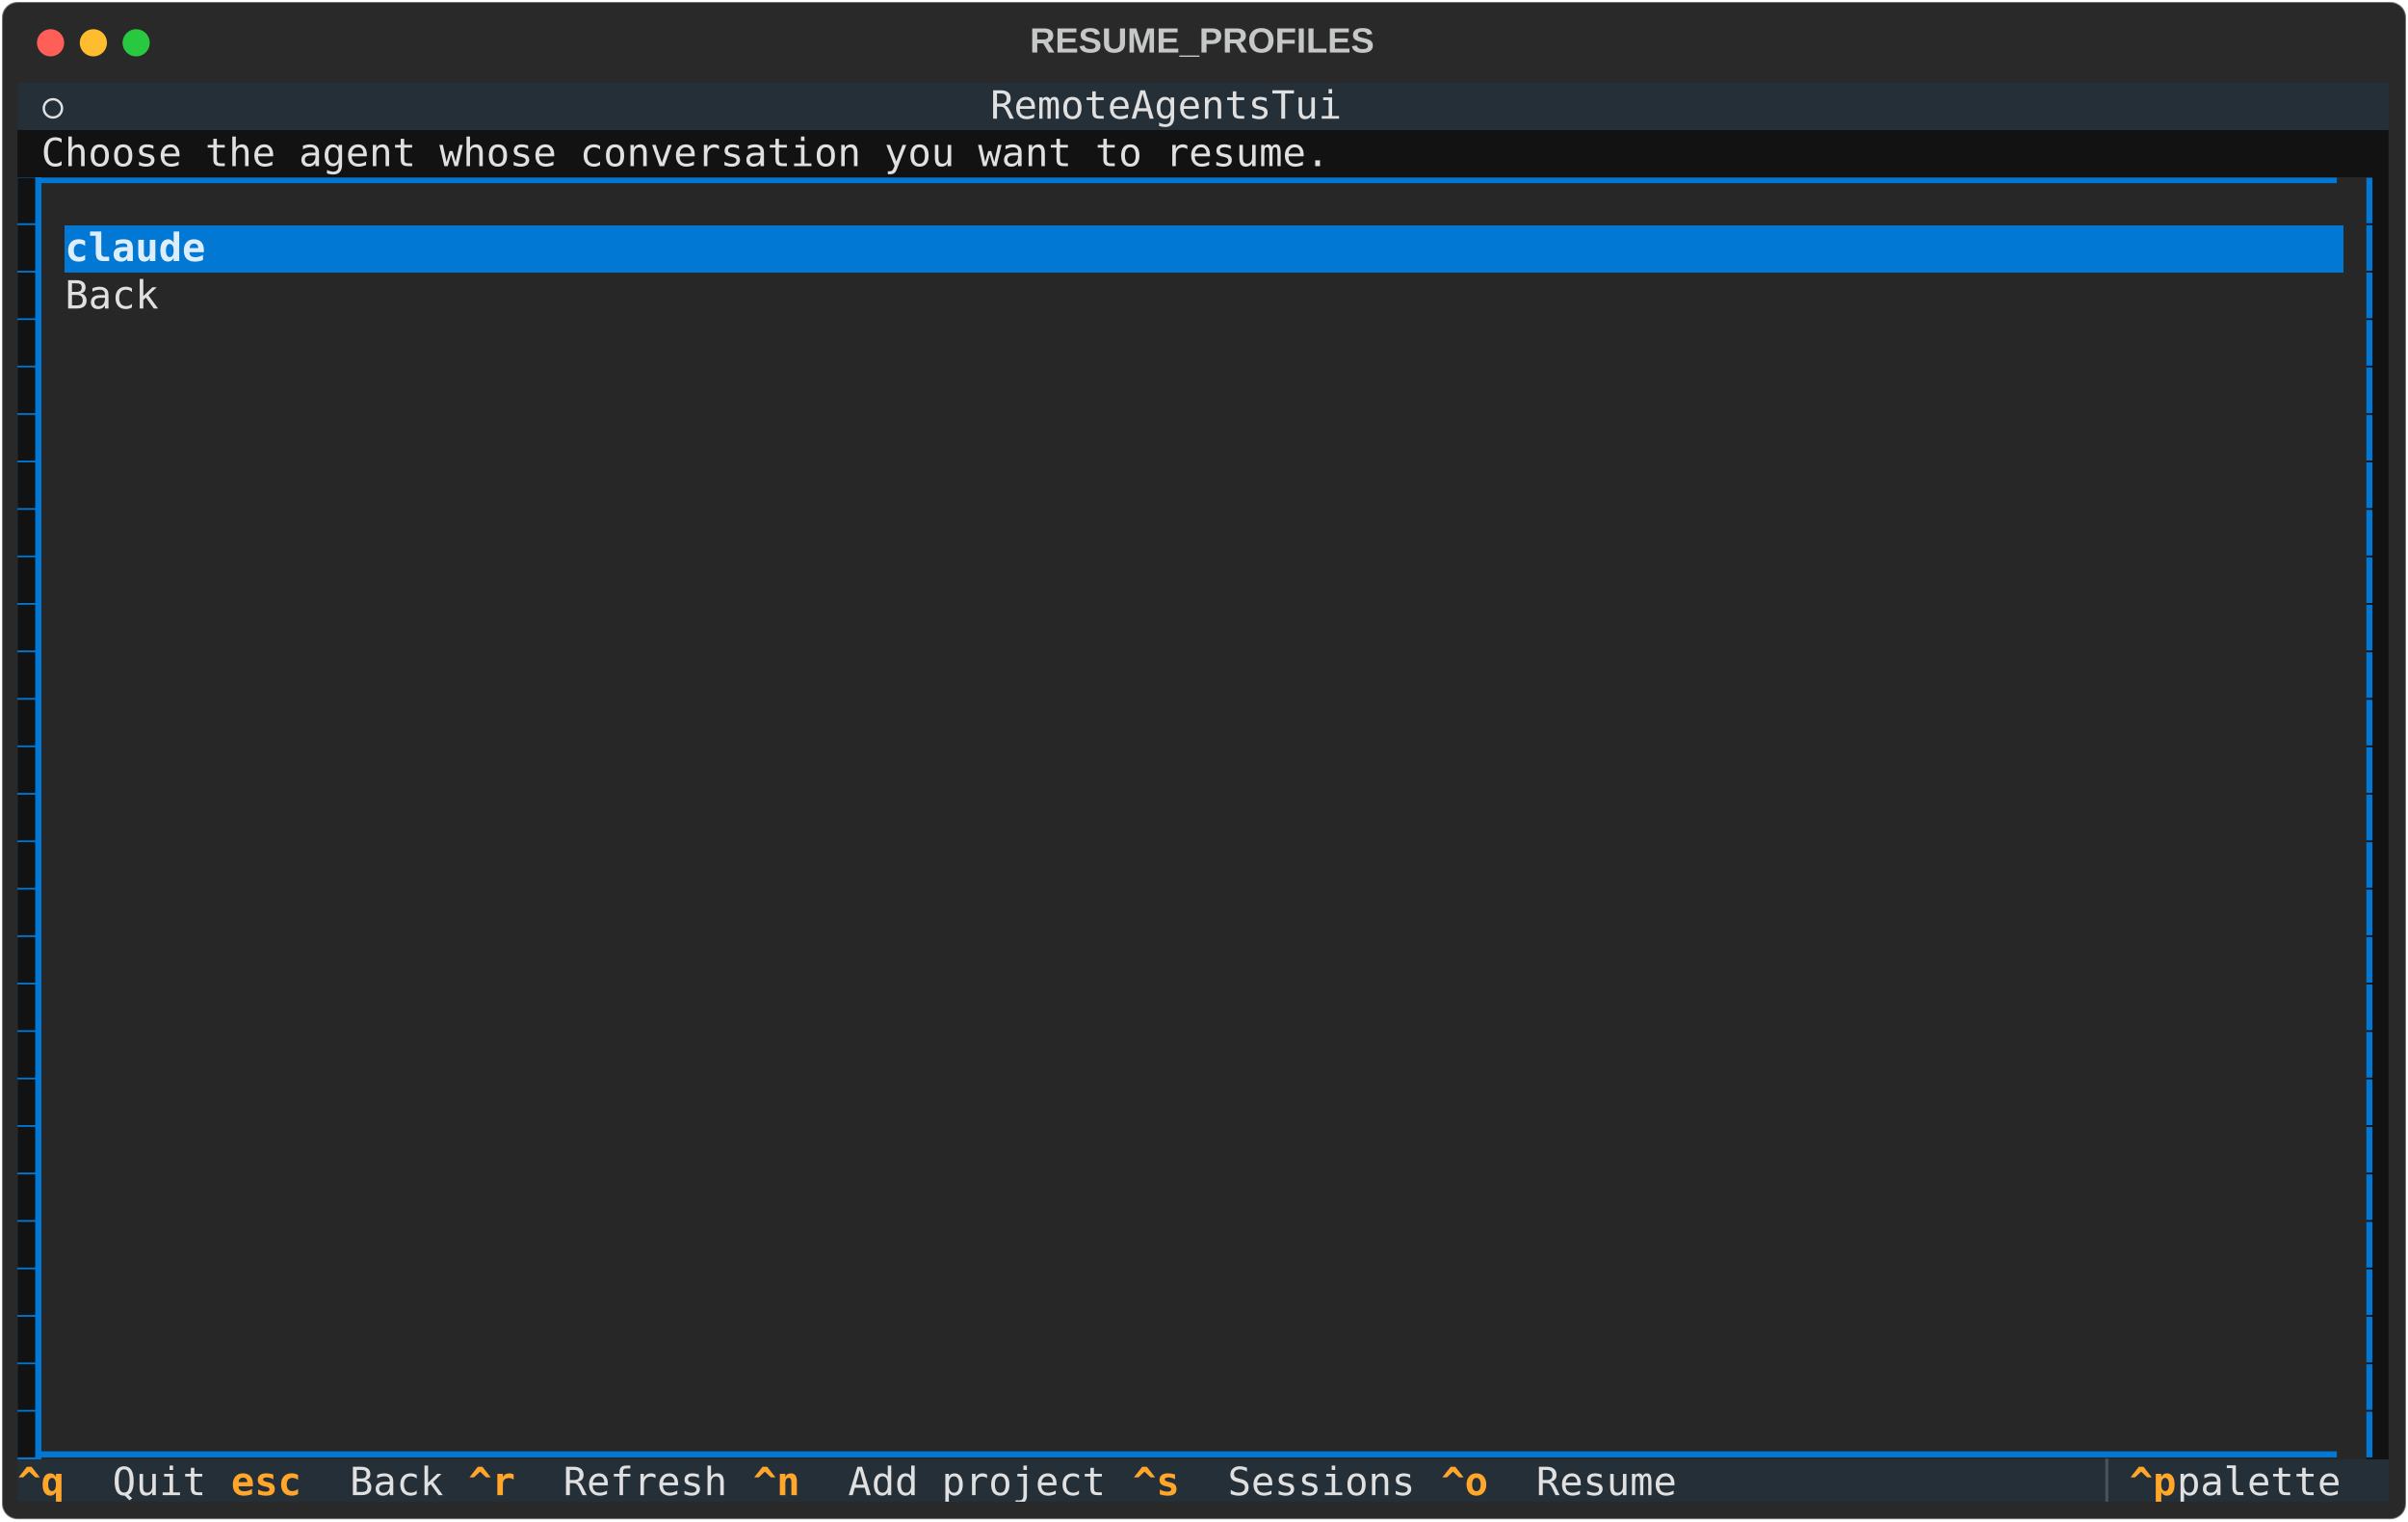
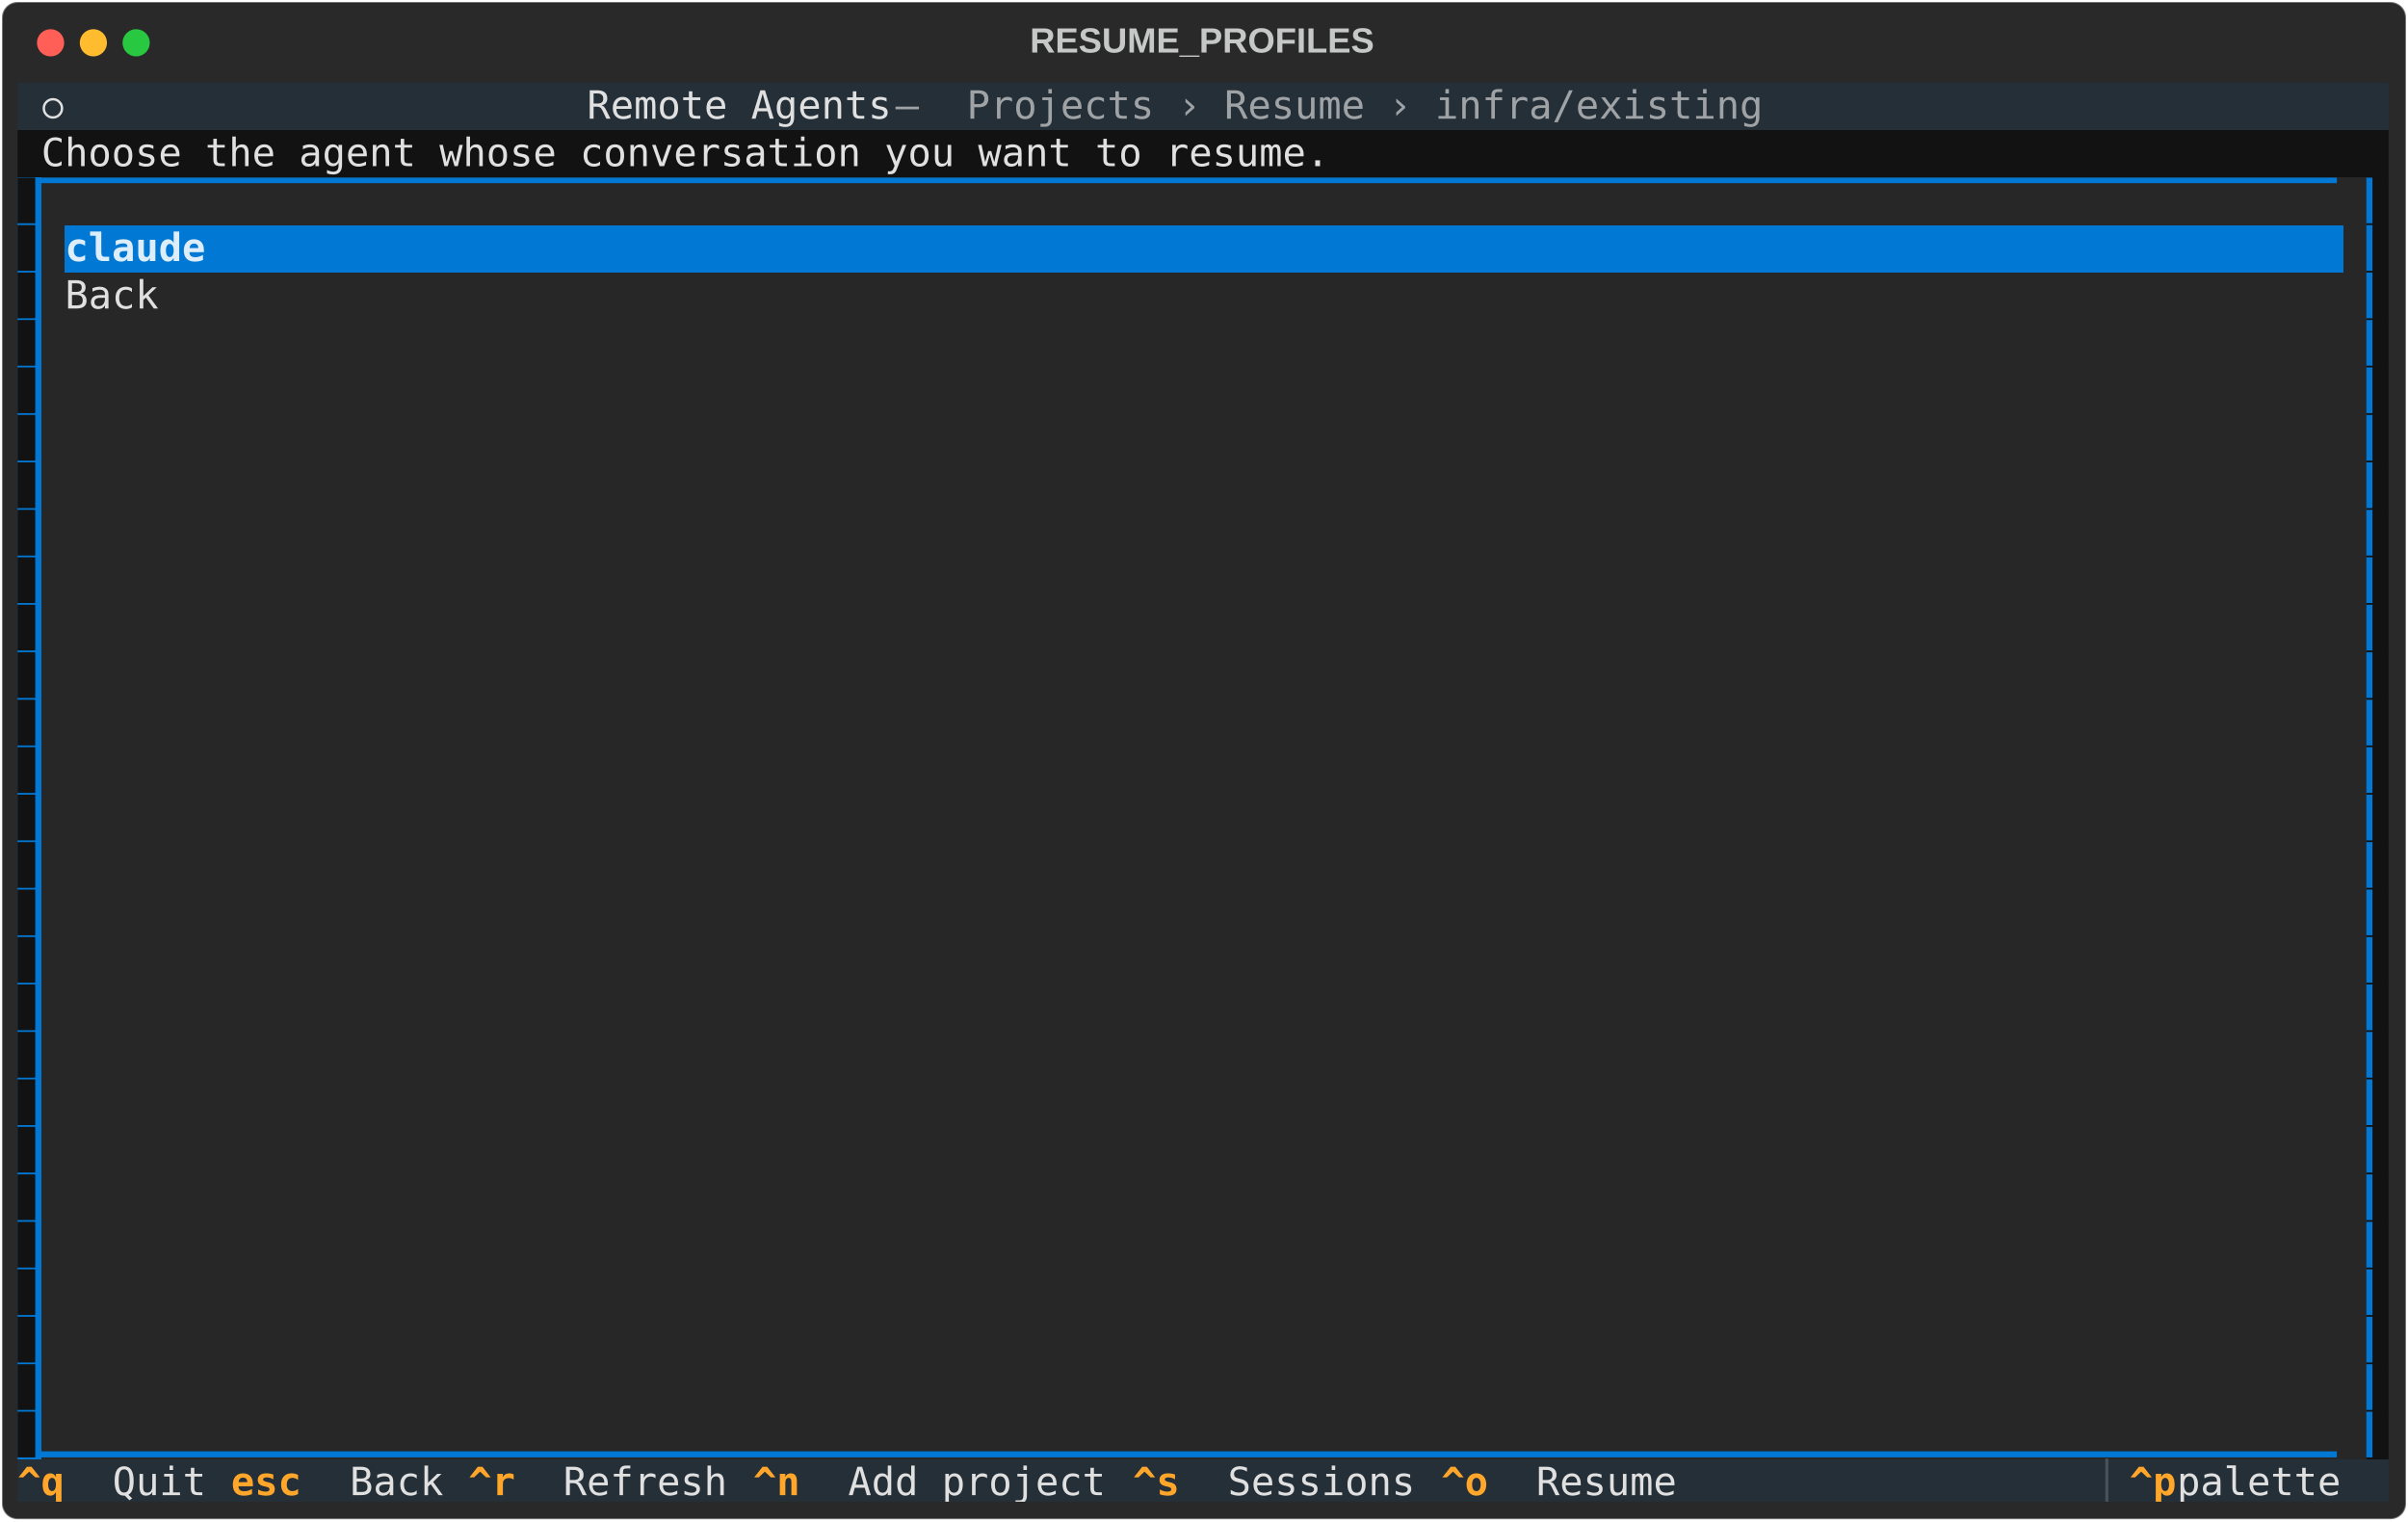
<svg xmlns="http://www.w3.org/2000/svg" class="rich-terminal" viewBox="0 0 1238 782.0">
  <style>

    @font-face {
        font-family: "Fira Code";
        src: local("FiraCode-Regular"),
                url("https://cdnjs.cloudflare.com/ajax/libs/firacode/6.2.0/woff2/FiraCode-Regular.woff2") format("woff2"),
                url("https://cdnjs.cloudflare.com/ajax/libs/firacode/6.2.0/woff/FiraCode-Regular.woff") format("woff");
        font-style: normal;
        font-weight: 400;
    }
    @font-face {
        font-family: "Fira Code";
        src: local("FiraCode-Bold"),
                url("https://cdnjs.cloudflare.com/ajax/libs/firacode/6.2.0/woff2/FiraCode-Bold.woff2") format("woff2"),
                url("https://cdnjs.cloudflare.com/ajax/libs/firacode/6.2.0/woff/FiraCode-Bold.woff") format("woff");
        font-style: bold;
        font-weight: 700;
    }

    .terminal-0-matrix {
        font-family: Fira Code, monospace;
        font-size: 20px;
        line-height: 24.4px;
        font-variant-east-asian: full-width;
    }

    .terminal-0-title {
        font-size: 18px;
        font-weight: bold;
        font-family: arial;
    }

    .terminal-0-r1 { fill: #c5c8c6 }
.terminal-0-r2 { fill: #e0e0e0 }
- .terminal-0-r3 { fill: #121212 }
- .terminal-0-r4 { fill: #0178d4 }
- .terminal-0-r5 { fill: #ddedf9;font-weight: bold }
- .terminal-0-r6 { fill: #ffa62b;font-weight: bold }
- .terminal-0-r7 { fill: #495259 }
+ .terminal-0-r3 { fill: #a0a3a6 }
+ .terminal-0-r4 { fill: #121212 }
+ .terminal-0-r5 { fill: #0178d4 }
+ .terminal-0-r6 { fill: #ddedf9;font-weight: bold }
+ .terminal-0-r7 { fill: #ffa62b;font-weight: bold }
+ .terminal-0-r8 { fill: #495259 }
    </style>
  <defs>
    <clipPath id="terminal-0-clip-terminal">
      <rect x="0" y="0" width="1219.0" height="731.0" />
    </clipPath>
    <clipPath id="terminal-0-line-0">
      <rect x="0" y="1.5" width="1220" height="24.65" />
    </clipPath>
    <clipPath id="terminal-0-line-1">
      <rect x="0" y="25.9" width="1220" height="24.65" />
    </clipPath>
    <clipPath id="terminal-0-line-2">
      <rect x="0" y="50.3" width="1220" height="24.65" />
    </clipPath>
    <clipPath id="terminal-0-line-3">
      <rect x="0" y="74.7" width="1220" height="24.65" />
    </clipPath>
    <clipPath id="terminal-0-line-4">
      <rect x="0" y="99.1" width="1220" height="24.65" />
    </clipPath>
    <clipPath id="terminal-0-line-5">
      <rect x="0" y="123.5" width="1220" height="24.65" />
    </clipPath>
    <clipPath id="terminal-0-line-6">
      <rect x="0" y="147.9" width="1220" height="24.65" />
    </clipPath>
    <clipPath id="terminal-0-line-7">
      <rect x="0" y="172.3" width="1220" height="24.65" />
    </clipPath>
    <clipPath id="terminal-0-line-8">
      <rect x="0" y="196.7" width="1220" height="24.65" />
    </clipPath>
    <clipPath id="terminal-0-line-9">
      <rect x="0" y="221.1" width="1220" height="24.65" />
    </clipPath>
    <clipPath id="terminal-0-line-10">
      <rect x="0" y="245.5" width="1220" height="24.65" />
    </clipPath>
    <clipPath id="terminal-0-line-11">
      <rect x="0" y="269.9" width="1220" height="24.65" />
    </clipPath>
    <clipPath id="terminal-0-line-12">
      <rect x="0" y="294.3" width="1220" height="24.65" />
    </clipPath>
    <clipPath id="terminal-0-line-13">
      <rect x="0" y="318.7" width="1220" height="24.65" />
    </clipPath>
    <clipPath id="terminal-0-line-14">
      <rect x="0" y="343.1" width="1220" height="24.65" />
    </clipPath>
    <clipPath id="terminal-0-line-15">
      <rect x="0" y="367.5" width="1220" height="24.65" />
    </clipPath>
    <clipPath id="terminal-0-line-16">
      <rect x="0" y="391.9" width="1220" height="24.65" />
    </clipPath>
    <clipPath id="terminal-0-line-17">
      <rect x="0" y="416.3" width="1220" height="24.65" />
    </clipPath>
    <clipPath id="terminal-0-line-18">
      <rect x="0" y="440.7" width="1220" height="24.65" />
    </clipPath>
    <clipPath id="terminal-0-line-19">
      <rect x="0" y="465.1" width="1220" height="24.65" />
    </clipPath>
    <clipPath id="terminal-0-line-20">
      <rect x="0" y="489.5" width="1220" height="24.65" />
    </clipPath>
    <clipPath id="terminal-0-line-21">
      <rect x="0" y="513.9" width="1220" height="24.65" />
    </clipPath>
    <clipPath id="terminal-0-line-22">
      <rect x="0" y="538.3" width="1220" height="24.65" />
    </clipPath>
    <clipPath id="terminal-0-line-23">
      <rect x="0" y="562.7" width="1220" height="24.65" />
    </clipPath>
    <clipPath id="terminal-0-line-24">
      <rect x="0" y="587.1" width="1220" height="24.65" />
    </clipPath>
    <clipPath id="terminal-0-line-25">
      <rect x="0" y="611.5" width="1220" height="24.65" />
    </clipPath>
    <clipPath id="terminal-0-line-26">
      <rect x="0" y="635.9" width="1220" height="24.65" />
    </clipPath>
    <clipPath id="terminal-0-line-27">
      <rect x="0" y="660.3" width="1220" height="24.65" />
    </clipPath>
    <clipPath id="terminal-0-line-28">
      <rect x="0" y="684.7" width="1220" height="24.65" />
    </clipPath>
  </defs>
  <rect fill="#292929" stroke="rgba(255,255,255,0.35)" stroke-width="1" x="1" y="1" width="1236" height="780" rx="8" />
  <text class="terminal-0-title" fill="#c5c8c6" text-anchor="middle" x="618" y="27">RESUME_PROFILES</text>
  <g transform="translate(26,22)">
    <circle cx="0" cy="0" r="7" fill="#ff5f57" />
    <circle cx="22" cy="0" r="7" fill="#febc2e" />
    <circle cx="44" cy="0" r="7" fill="#28c840" />
  </g>
  <g transform="translate(9, 41)" clip-path="url(#terminal-0-clip-terminal)">
    <rect fill="#242f38" x="0" y="1.5" width="12.2" height="24.65" shape-rendering="crispEdges" />
    <rect fill="#242f38" x="12.2" y="1.5" width="12.2" height="24.65" shape-rendering="crispEdges" />
    <rect fill="#242f38" x="24.4" y="1.5" width="61" height="24.65" shape-rendering="crispEdges" />
    <rect fill="#242f38" x="85.4" y="1.5" width="12.2" height="24.65" shape-rendering="crispEdges" />
-     <rect fill="#242f38" x="97.6" y="1.5" width="402.6" height="24.65" shape-rendering="crispEdges" />
-     <rect fill="#242f38" x="500.2" y="1.5" width="183" height="24.65" shape-rendering="crispEdges" />
-     <rect fill="#242f38" x="683.2" y="1.5" width="414.8" height="24.65" shape-rendering="crispEdges" />
+     <rect fill="#242f38" x="97.6" y="1.5" width="195.2" height="24.65" shape-rendering="crispEdges" />
+     <rect fill="#242f38" x="292.8" y="1.5" width="158.6" height="24.65" shape-rendering="crispEdges" />
+     <rect fill="#242f38" x="451.4" y="1.5" width="36.6" height="24.65" shape-rendering="crispEdges" />
+     <rect fill="#242f38" x="488" y="1.5" width="414.8" height="24.65" shape-rendering="crispEdges" />
+     <rect fill="#242f38" x="902.8" y="1.5" width="195.2" height="24.65" shape-rendering="crispEdges" />
    <rect fill="#242f38" x="1098" y="1.5" width="12.2" height="24.65" shape-rendering="crispEdges" />
    <rect fill="#242f38" x="1110.2" y="1.5" width="0" height="24.65" shape-rendering="crispEdges" />
    <rect fill="#242f38" x="1110.2" y="1.5" width="97.6" height="24.65" shape-rendering="crispEdges" />
    <rect fill="#242f38" x="1207.8" y="1.5" width="12.2" height="24.65" shape-rendering="crispEdges" />
    <rect fill="#121212" x="0" y="25.9" width="12.2" height="24.65" shape-rendering="crispEdges" />
    <rect fill="#121212" x="12.2" y="25.9" width="671" height="24.65" shape-rendering="crispEdges" />
    <rect fill="#121212" x="683.2" y="25.9" width="524.6" height="24.65" shape-rendering="crispEdges" />
    <rect fill="#121212" x="1207.8" y="25.9" width="12.2" height="24.65" shape-rendering="crispEdges" />
    <rect fill="#0178d4" x="0" y="50.3" width="12.2" height="24.65" shape-rendering="crispEdges" />
    <rect fill="#272727" x="12.2" y="50.3" width="1195.6" height="24.65" shape-rendering="crispEdges" />
    <rect fill="#121212" x="1207.8" y="50.3" width="12.2" height="24.65" shape-rendering="crispEdges" />
    <rect fill="#0178d4" x="0" y="74.7" width="12.2" height="24.65" shape-rendering="crispEdges" />
    <rect fill="#272727" x="12.2" y="74.7" width="12.2" height="24.65" shape-rendering="crispEdges" />
    <rect fill="#0178d4" x="24.4" y="74.7" width="73.2" height="24.65" shape-rendering="crispEdges" />
    <rect fill="#0178d4" x="97.6" y="74.7" width="1098" height="24.65" shape-rendering="crispEdges" />
    <rect fill="#272727" x="1195.6" y="74.7" width="12.2" height="24.65" shape-rendering="crispEdges" />
    <rect fill="#121212" x="1207.8" y="74.7" width="12.2" height="24.65" shape-rendering="crispEdges" />
    <rect fill="#0178d4" x="0" y="99.1" width="12.2" height="24.65" shape-rendering="crispEdges" />
    <rect fill="#272727" x="12.2" y="99.1" width="12.2" height="24.65" shape-rendering="crispEdges" />
    <rect fill="#272727" x="24.4" y="99.1" width="48.8" height="24.65" shape-rendering="crispEdges" />
    <rect fill="#272727" x="73.2" y="99.1" width="1122.4" height="24.65" shape-rendering="crispEdges" />
    <rect fill="#272727" x="1195.6" y="99.1" width="12.2" height="24.65" shape-rendering="crispEdges" />
    <rect fill="#121212" x="1207.8" y="99.1" width="12.2" height="24.65" shape-rendering="crispEdges" />
    <rect fill="#0178d4" x="0" y="123.5" width="12.2" height="24.65" shape-rendering="crispEdges" />
    <rect fill="#272727" x="12.2" y="123.5" width="12.2" height="24.65" shape-rendering="crispEdges" />
    <rect fill="#272727" x="24.4" y="123.5" width="1171.2" height="24.65" shape-rendering="crispEdges" />
    <rect fill="#272727" x="1195.6" y="123.5" width="12.2" height="24.65" shape-rendering="crispEdges" />
    <rect fill="#121212" x="1207.8" y="123.5" width="12.2" height="24.65" shape-rendering="crispEdges" />
    <rect fill="#0178d4" x="0" y="147.9" width="12.2" height="24.65" shape-rendering="crispEdges" />
    <rect fill="#272727" x="12.2" y="147.9" width="12.2" height="24.65" shape-rendering="crispEdges" />
    <rect fill="#272727" x="24.4" y="147.9" width="1171.2" height="24.65" shape-rendering="crispEdges" />
    <rect fill="#272727" x="1195.6" y="147.9" width="12.2" height="24.65" shape-rendering="crispEdges" />
    <rect fill="#121212" x="1207.8" y="147.9" width="12.2" height="24.65" shape-rendering="crispEdges" />
    <rect fill="#0178d4" x="0" y="172.3" width="12.2" height="24.65" shape-rendering="crispEdges" />
    <rect fill="#272727" x="12.2" y="172.3" width="12.2" height="24.65" shape-rendering="crispEdges" />
    <rect fill="#272727" x="24.4" y="172.3" width="1171.2" height="24.65" shape-rendering="crispEdges" />
    <rect fill="#272727" x="1195.6" y="172.3" width="12.2" height="24.65" shape-rendering="crispEdges" />
    <rect fill="#121212" x="1207.8" y="172.3" width="12.2" height="24.65" shape-rendering="crispEdges" />
    <rect fill="#0178d4" x="0" y="196.7" width="12.2" height="24.65" shape-rendering="crispEdges" />
    <rect fill="#272727" x="12.2" y="196.7" width="12.2" height="24.65" shape-rendering="crispEdges" />
    <rect fill="#272727" x="24.4" y="196.7" width="1171.2" height="24.65" shape-rendering="crispEdges" />
    <rect fill="#272727" x="1195.6" y="196.7" width="12.2" height="24.65" shape-rendering="crispEdges" />
    <rect fill="#121212" x="1207.8" y="196.7" width="12.2" height="24.65" shape-rendering="crispEdges" />
    <rect fill="#0178d4" x="0" y="221.1" width="12.2" height="24.65" shape-rendering="crispEdges" />
    <rect fill="#272727" x="12.2" y="221.1" width="12.2" height="24.65" shape-rendering="crispEdges" />
    <rect fill="#272727" x="24.4" y="221.1" width="1171.2" height="24.65" shape-rendering="crispEdges" />
    <rect fill="#272727" x="1195.6" y="221.1" width="12.2" height="24.65" shape-rendering="crispEdges" />
    <rect fill="#121212" x="1207.8" y="221.1" width="12.2" height="24.65" shape-rendering="crispEdges" />
    <rect fill="#0178d4" x="0" y="245.5" width="12.2" height="24.65" shape-rendering="crispEdges" />
    <rect fill="#272727" x="12.2" y="245.5" width="12.2" height="24.65" shape-rendering="crispEdges" />
    <rect fill="#272727" x="24.4" y="245.5" width="1171.2" height="24.65" shape-rendering="crispEdges" />
    <rect fill="#272727" x="1195.6" y="245.5" width="12.2" height="24.65" shape-rendering="crispEdges" />
    <rect fill="#121212" x="1207.8" y="245.5" width="12.2" height="24.65" shape-rendering="crispEdges" />
    <rect fill="#0178d4" x="0" y="269.9" width="12.2" height="24.65" shape-rendering="crispEdges" />
    <rect fill="#272727" x="12.2" y="269.9" width="12.2" height="24.65" shape-rendering="crispEdges" />
    <rect fill="#272727" x="24.4" y="269.9" width="1171.2" height="24.65" shape-rendering="crispEdges" />
    <rect fill="#272727" x="1195.6" y="269.9" width="12.2" height="24.65" shape-rendering="crispEdges" />
    <rect fill="#121212" x="1207.8" y="269.9" width="12.2" height="24.65" shape-rendering="crispEdges" />
    <rect fill="#0178d4" x="0" y="294.3" width="12.2" height="24.65" shape-rendering="crispEdges" />
    <rect fill="#272727" x="12.2" y="294.3" width="12.2" height="24.65" shape-rendering="crispEdges" />
    <rect fill="#272727" x="24.4" y="294.3" width="1171.2" height="24.65" shape-rendering="crispEdges" />
    <rect fill="#272727" x="1195.6" y="294.3" width="12.2" height="24.65" shape-rendering="crispEdges" />
    <rect fill="#121212" x="1207.8" y="294.3" width="12.2" height="24.65" shape-rendering="crispEdges" />
    <rect fill="#0178d4" x="0" y="318.7" width="12.2" height="24.65" shape-rendering="crispEdges" />
    <rect fill="#272727" x="12.2" y="318.7" width="12.2" height="24.65" shape-rendering="crispEdges" />
    <rect fill="#272727" x="24.4" y="318.7" width="1171.2" height="24.65" shape-rendering="crispEdges" />
    <rect fill="#272727" x="1195.6" y="318.7" width="12.2" height="24.65" shape-rendering="crispEdges" />
    <rect fill="#121212" x="1207.8" y="318.7" width="12.2" height="24.65" shape-rendering="crispEdges" />
    <rect fill="#0178d4" x="0" y="343.1" width="12.2" height="24.65" shape-rendering="crispEdges" />
    <rect fill="#272727" x="12.2" y="343.1" width="12.2" height="24.65" shape-rendering="crispEdges" />
    <rect fill="#272727" x="24.4" y="343.1" width="1171.2" height="24.65" shape-rendering="crispEdges" />
    <rect fill="#272727" x="1195.6" y="343.1" width="12.2" height="24.65" shape-rendering="crispEdges" />
    <rect fill="#121212" x="1207.8" y="343.1" width="12.2" height="24.65" shape-rendering="crispEdges" />
    <rect fill="#0178d4" x="0" y="367.5" width="12.2" height="24.65" shape-rendering="crispEdges" />
    <rect fill="#272727" x="12.2" y="367.5" width="12.2" height="24.65" shape-rendering="crispEdges" />
    <rect fill="#272727" x="24.4" y="367.5" width="1171.2" height="24.65" shape-rendering="crispEdges" />
    <rect fill="#272727" x="1195.6" y="367.5" width="12.2" height="24.65" shape-rendering="crispEdges" />
    <rect fill="#121212" x="1207.8" y="367.5" width="12.2" height="24.65" shape-rendering="crispEdges" />
    <rect fill="#0178d4" x="0" y="391.9" width="12.2" height="24.65" shape-rendering="crispEdges" />
    <rect fill="#272727" x="12.2" y="391.9" width="12.2" height="24.65" shape-rendering="crispEdges" />
    <rect fill="#272727" x="24.4" y="391.9" width="1171.2" height="24.65" shape-rendering="crispEdges" />
    <rect fill="#272727" x="1195.6" y="391.9" width="12.2" height="24.65" shape-rendering="crispEdges" />
    <rect fill="#121212" x="1207.8" y="391.9" width="12.2" height="24.65" shape-rendering="crispEdges" />
    <rect fill="#0178d4" x="0" y="416.3" width="12.2" height="24.65" shape-rendering="crispEdges" />
    <rect fill="#272727" x="12.2" y="416.3" width="12.2" height="24.65" shape-rendering="crispEdges" />
    <rect fill="#272727" x="24.4" y="416.3" width="1171.2" height="24.65" shape-rendering="crispEdges" />
    <rect fill="#272727" x="1195.6" y="416.3" width="12.2" height="24.65" shape-rendering="crispEdges" />
    <rect fill="#121212" x="1207.8" y="416.3" width="12.2" height="24.65" shape-rendering="crispEdges" />
    <rect fill="#0178d4" x="0" y="440.7" width="12.2" height="24.65" shape-rendering="crispEdges" />
    <rect fill="#272727" x="12.2" y="440.7" width="12.2" height="24.65" shape-rendering="crispEdges" />
    <rect fill="#272727" x="24.4" y="440.7" width="1171.2" height="24.65" shape-rendering="crispEdges" />
    <rect fill="#272727" x="1195.6" y="440.7" width="12.2" height="24.65" shape-rendering="crispEdges" />
    <rect fill="#121212" x="1207.8" y="440.7" width="12.2" height="24.65" shape-rendering="crispEdges" />
    <rect fill="#0178d4" x="0" y="465.1" width="12.2" height="24.65" shape-rendering="crispEdges" />
    <rect fill="#272727" x="12.2" y="465.1" width="12.2" height="24.65" shape-rendering="crispEdges" />
    <rect fill="#272727" x="24.4" y="465.1" width="1171.2" height="24.65" shape-rendering="crispEdges" />
    <rect fill="#272727" x="1195.6" y="465.1" width="12.2" height="24.65" shape-rendering="crispEdges" />
    <rect fill="#121212" x="1207.8" y="465.1" width="12.2" height="24.65" shape-rendering="crispEdges" />
    <rect fill="#0178d4" x="0" y="489.5" width="12.2" height="24.65" shape-rendering="crispEdges" />
    <rect fill="#272727" x="12.2" y="489.5" width="12.2" height="24.65" shape-rendering="crispEdges" />
    <rect fill="#272727" x="24.4" y="489.5" width="1171.2" height="24.65" shape-rendering="crispEdges" />
    <rect fill="#272727" x="1195.6" y="489.5" width="12.2" height="24.65" shape-rendering="crispEdges" />
    <rect fill="#121212" x="1207.8" y="489.5" width="12.2" height="24.65" shape-rendering="crispEdges" />
    <rect fill="#0178d4" x="0" y="513.9" width="12.2" height="24.65" shape-rendering="crispEdges" />
    <rect fill="#272727" x="12.2" y="513.9" width="12.2" height="24.65" shape-rendering="crispEdges" />
    <rect fill="#272727" x="24.4" y="513.9" width="1171.2" height="24.65" shape-rendering="crispEdges" />
    <rect fill="#272727" x="1195.6" y="513.9" width="12.2" height="24.65" shape-rendering="crispEdges" />
    <rect fill="#121212" x="1207.8" y="513.9" width="12.2" height="24.65" shape-rendering="crispEdges" />
    <rect fill="#0178d4" x="0" y="538.3" width="12.2" height="24.65" shape-rendering="crispEdges" />
    <rect fill="#272727" x="12.2" y="538.3" width="12.2" height="24.65" shape-rendering="crispEdges" />
    <rect fill="#272727" x="24.4" y="538.3" width="1171.2" height="24.65" shape-rendering="crispEdges" />
    <rect fill="#272727" x="1195.6" y="538.3" width="12.2" height="24.65" shape-rendering="crispEdges" />
    <rect fill="#121212" x="1207.8" y="538.3" width="12.2" height="24.65" shape-rendering="crispEdges" />
    <rect fill="#0178d4" x="0" y="562.7" width="12.2" height="24.65" shape-rendering="crispEdges" />
    <rect fill="#272727" x="12.2" y="562.7" width="12.2" height="24.65" shape-rendering="crispEdges" />
    <rect fill="#272727" x="24.4" y="562.7" width="1171.2" height="24.65" shape-rendering="crispEdges" />
    <rect fill="#272727" x="1195.6" y="562.7" width="12.2" height="24.65" shape-rendering="crispEdges" />
    <rect fill="#121212" x="1207.8" y="562.7" width="12.2" height="24.65" shape-rendering="crispEdges" />
    <rect fill="#0178d4" x="0" y="587.1" width="12.2" height="24.65" shape-rendering="crispEdges" />
    <rect fill="#272727" x="12.2" y="587.1" width="12.2" height="24.65" shape-rendering="crispEdges" />
    <rect fill="#272727" x="24.4" y="587.1" width="1171.2" height="24.65" shape-rendering="crispEdges" />
    <rect fill="#272727" x="1195.6" y="587.1" width="12.2" height="24.65" shape-rendering="crispEdges" />
    <rect fill="#121212" x="1207.8" y="587.1" width="12.2" height="24.65" shape-rendering="crispEdges" />
    <rect fill="#0178d4" x="0" y="611.5" width="12.2" height="24.65" shape-rendering="crispEdges" />
    <rect fill="#272727" x="12.2" y="611.5" width="12.2" height="24.65" shape-rendering="crispEdges" />
    <rect fill="#272727" x="24.4" y="611.5" width="1171.2" height="24.65" shape-rendering="crispEdges" />
    <rect fill="#272727" x="1195.6" y="611.5" width="12.2" height="24.65" shape-rendering="crispEdges" />
    <rect fill="#121212" x="1207.8" y="611.5" width="12.2" height="24.65" shape-rendering="crispEdges" />
    <rect fill="#0178d4" x="0" y="635.9" width="12.2" height="24.65" shape-rendering="crispEdges" />
    <rect fill="#272727" x="12.2" y="635.9" width="12.2" height="24.65" shape-rendering="crispEdges" />
    <rect fill="#272727" x="24.4" y="635.9" width="1171.2" height="24.65" shape-rendering="crispEdges" />
    <rect fill="#272727" x="1195.6" y="635.9" width="12.2" height="24.65" shape-rendering="crispEdges" />
    <rect fill="#121212" x="1207.8" y="635.9" width="12.2" height="24.65" shape-rendering="crispEdges" />
    <rect fill="#0178d4" x="0" y="660.3" width="12.2" height="24.65" shape-rendering="crispEdges" />
    <rect fill="#272727" x="12.2" y="660.3" width="12.2" height="24.65" shape-rendering="crispEdges" />
    <rect fill="#272727" x="24.4" y="660.3" width="1171.2" height="24.65" shape-rendering="crispEdges" />
    <rect fill="#272727" x="1195.6" y="660.3" width="12.2" height="24.65" shape-rendering="crispEdges" />
    <rect fill="#121212" x="1207.8" y="660.3" width="12.2" height="24.65" shape-rendering="crispEdges" />
    <rect fill="#0178d4" x="0" y="684.7" width="12.2" height="24.65" shape-rendering="crispEdges" />
    <rect fill="#272727" x="12.2" y="684.7" width="1195.6" height="24.65" shape-rendering="crispEdges" />
    <rect fill="#121212" x="1207.8" y="684.7" width="12.2" height="24.65" shape-rendering="crispEdges" />
    <rect fill="#242f38" x="0" y="709.1" width="48.8" height="24.65" shape-rendering="crispEdges" />
    <rect fill="#242f38" x="48.8" y="709.1" width="61" height="24.65" shape-rendering="crispEdges" />
    <rect fill="#242f38" x="109.8" y="709.1" width="61" height="24.65" shape-rendering="crispEdges" />
    <rect fill="#242f38" x="170.8" y="709.1" width="61" height="24.65" shape-rendering="crispEdges" />
    <rect fill="#242f38" x="231.8" y="709.1" width="48.8" height="24.65" shape-rendering="crispEdges" />
    <rect fill="#242f38" x="280.6" y="709.1" width="97.6" height="24.65" shape-rendering="crispEdges" />
    <rect fill="#242f38" x="378.2" y="709.1" width="48.8" height="24.65" shape-rendering="crispEdges" />
    <rect fill="#242f38" x="427" y="709.1" width="146.4" height="24.65" shape-rendering="crispEdges" />
    <rect fill="#242f38" x="573.4" y="709.1" width="48.8" height="24.65" shape-rendering="crispEdges" />
    <rect fill="#242f38" x="622.2" y="709.1" width="109.8" height="24.65" shape-rendering="crispEdges" />
    <rect fill="#242f38" x="732" y="709.1" width="48.8" height="24.65" shape-rendering="crispEdges" />
    <rect fill="#242f38" x="780.8" y="709.1" width="85.4" height="24.65" shape-rendering="crispEdges" />
    <rect fill="#242f38" x="866.2" y="709.1" width="207.4" height="24.65" shape-rendering="crispEdges" />
    <rect fill="#242f38" x="1073.6" y="709.1" width="12.2" height="24.65" shape-rendering="crispEdges" />
    <rect fill="#242f38" x="1085.8" y="709.1" width="24.4" height="24.65" shape-rendering="crispEdges" />
    <rect fill="#242f38" x="1110.2" y="709.1" width="97.6" height="24.65" shape-rendering="crispEdges" />
    <rect fill="#242f38" x="1207.8" y="709.1" width="12.2" height="24.65" shape-rendering="crispEdges" />
    <g class="terminal-0-matrix">
      <text class="terminal-0-r2" x="12.2" y="20" textLength="12.2" clip-path="url(#terminal-0-line-0)">⭘</text>
-       <text class="terminal-0-r2" x="500.2" y="20" textLength="183" clip-path="url(#terminal-0-line-0)">RemoteAgentsTui</text>
+       <text class="terminal-0-r2" x="292.8" y="20" textLength="158.6" clip-path="url(#terminal-0-line-0)">Remote Agents</text>
+       <text class="terminal-0-r3" x="451.4" y="20" textLength="36.6" clip-path="url(#terminal-0-line-0)"> — </text>
+       <text class="terminal-0-r3" x="488" y="20" textLength="414.8" clip-path="url(#terminal-0-line-0)">Projects › Resume › infra/existing</text>
      <text class="terminal-0-r1" x="1220" y="20" textLength="12.2" clip-path="url(#terminal-0-line-0)">
</text>
      <text class="terminal-0-r2" x="12.2" y="44.4" textLength="671" clip-path="url(#terminal-0-line-1)">Choose the agent whose conversation you want to resume.</text>
      <text class="terminal-0-r1" x="1220" y="44.4" textLength="12.2" clip-path="url(#terminal-0-line-1)">
</text>
-       <text class="terminal-0-r3" x="0" y="68.8" textLength="12.2" clip-path="url(#terminal-0-line-2)">▊</text>
-       <text class="terminal-0-r4" x="12.2" y="68.8" textLength="1195.6" clip-path="url(#terminal-0-line-2)">▔▔▔▔▔▔▔▔▔▔▔▔▔▔▔▔▔▔▔▔▔▔▔▔▔▔▔▔▔▔▔▔▔▔▔▔▔▔▔▔▔▔▔▔▔▔▔▔▔▔▔▔▔▔▔▔▔▔▔▔▔▔▔▔▔▔▔▔▔▔▔▔▔▔▔▔▔▔▔▔▔▔▔▔▔▔▔▔▔▔▔▔▔▔▔▔▔▔</text>
-       <text class="terminal-0-r4" x="1207.8" y="68.8" textLength="12.2" clip-path="url(#terminal-0-line-2)">▎</text>
+       <text class="terminal-0-r4" x="0" y="68.8" textLength="12.2" clip-path="url(#terminal-0-line-2)">▊</text>
+       <text class="terminal-0-r5" x="12.2" y="68.8" textLength="1195.6" clip-path="url(#terminal-0-line-2)">▔▔▔▔▔▔▔▔▔▔▔▔▔▔▔▔▔▔▔▔▔▔▔▔▔▔▔▔▔▔▔▔▔▔▔▔▔▔▔▔▔▔▔▔▔▔▔▔▔▔▔▔▔▔▔▔▔▔▔▔▔▔▔▔▔▔▔▔▔▔▔▔▔▔▔▔▔▔▔▔▔▔▔▔▔▔▔▔▔▔▔▔▔▔▔▔▔▔</text>
+       <text class="terminal-0-r5" x="1207.8" y="68.8" textLength="12.2" clip-path="url(#terminal-0-line-2)">▎</text>
      <text class="terminal-0-r1" x="1220" y="68.8" textLength="12.2" clip-path="url(#terminal-0-line-2)">
</text>
-       <text class="terminal-0-r3" x="0" y="93.2" textLength="12.2" clip-path="url(#terminal-0-line-3)">▊</text>
-       <text class="terminal-0-r5" x="24.4" y="93.2" textLength="73.2" clip-path="url(#terminal-0-line-3)">claude</text>
-       <text class="terminal-0-r4" x="1207.8" y="93.2" textLength="12.2" clip-path="url(#terminal-0-line-3)">▎</text>
+       <text class="terminal-0-r4" x="0" y="93.2" textLength="12.2" clip-path="url(#terminal-0-line-3)">▊</text>
+       <text class="terminal-0-r6" x="24.4" y="93.2" textLength="73.2" clip-path="url(#terminal-0-line-3)">claude</text>
+       <text class="terminal-0-r5" x="1207.8" y="93.2" textLength="12.2" clip-path="url(#terminal-0-line-3)">▎</text>
      <text class="terminal-0-r1" x="1220" y="93.2" textLength="12.2" clip-path="url(#terminal-0-line-3)">
</text>
-       <text class="terminal-0-r3" x="0" y="117.6" textLength="12.2" clip-path="url(#terminal-0-line-4)">▊</text>
+       <text class="terminal-0-r4" x="0" y="117.6" textLength="12.2" clip-path="url(#terminal-0-line-4)">▊</text>
      <text class="terminal-0-r2" x="24.4" y="117.6" textLength="48.8" clip-path="url(#terminal-0-line-4)">Back</text>
-       <text class="terminal-0-r4" x="1207.8" y="117.6" textLength="12.2" clip-path="url(#terminal-0-line-4)">▎</text>
+       <text class="terminal-0-r5" x="1207.8" y="117.6" textLength="12.2" clip-path="url(#terminal-0-line-4)">▎</text>
      <text class="terminal-0-r1" x="1220" y="117.6" textLength="12.2" clip-path="url(#terminal-0-line-4)">
</text>
-       <text class="terminal-0-r3" x="0" y="142" textLength="12.2" clip-path="url(#terminal-0-line-5)">▊</text>
-       <text class="terminal-0-r4" x="1207.8" y="142" textLength="12.2" clip-path="url(#terminal-0-line-5)">▎</text>
+       <text class="terminal-0-r4" x="0" y="142" textLength="12.2" clip-path="url(#terminal-0-line-5)">▊</text>
+       <text class="terminal-0-r5" x="1207.8" y="142" textLength="12.2" clip-path="url(#terminal-0-line-5)">▎</text>
      <text class="terminal-0-r1" x="1220" y="142" textLength="12.2" clip-path="url(#terminal-0-line-5)">
</text>
-       <text class="terminal-0-r3" x="0" y="166.4" textLength="12.2" clip-path="url(#terminal-0-line-6)">▊</text>
-       <text class="terminal-0-r4" x="1207.8" y="166.4" textLength="12.2" clip-path="url(#terminal-0-line-6)">▎</text>
+       <text class="terminal-0-r4" x="0" y="166.4" textLength="12.2" clip-path="url(#terminal-0-line-6)">▊</text>
+       <text class="terminal-0-r5" x="1207.8" y="166.4" textLength="12.2" clip-path="url(#terminal-0-line-6)">▎</text>
      <text class="terminal-0-r1" x="1220" y="166.4" textLength="12.2" clip-path="url(#terminal-0-line-6)">
</text>
-       <text class="terminal-0-r3" x="0" y="190.8" textLength="12.2" clip-path="url(#terminal-0-line-7)">▊</text>
-       <text class="terminal-0-r4" x="1207.8" y="190.8" textLength="12.2" clip-path="url(#terminal-0-line-7)">▎</text>
+       <text class="terminal-0-r4" x="0" y="190.8" textLength="12.2" clip-path="url(#terminal-0-line-7)">▊</text>
+       <text class="terminal-0-r5" x="1207.8" y="190.8" textLength="12.2" clip-path="url(#terminal-0-line-7)">▎</text>
      <text class="terminal-0-r1" x="1220" y="190.8" textLength="12.2" clip-path="url(#terminal-0-line-7)">
</text>
-       <text class="terminal-0-r3" x="0" y="215.2" textLength="12.2" clip-path="url(#terminal-0-line-8)">▊</text>
-       <text class="terminal-0-r4" x="1207.8" y="215.2" textLength="12.2" clip-path="url(#terminal-0-line-8)">▎</text>
+       <text class="terminal-0-r4" x="0" y="215.2" textLength="12.2" clip-path="url(#terminal-0-line-8)">▊</text>
+       <text class="terminal-0-r5" x="1207.8" y="215.2" textLength="12.2" clip-path="url(#terminal-0-line-8)">▎</text>
      <text class="terminal-0-r1" x="1220" y="215.2" textLength="12.2" clip-path="url(#terminal-0-line-8)">
</text>
-       <text class="terminal-0-r3" x="0" y="239.6" textLength="12.2" clip-path="url(#terminal-0-line-9)">▊</text>
-       <text class="terminal-0-r4" x="1207.8" y="239.6" textLength="12.2" clip-path="url(#terminal-0-line-9)">▎</text>
+       <text class="terminal-0-r4" x="0" y="239.6" textLength="12.2" clip-path="url(#terminal-0-line-9)">▊</text>
+       <text class="terminal-0-r5" x="1207.8" y="239.6" textLength="12.2" clip-path="url(#terminal-0-line-9)">▎</text>
      <text class="terminal-0-r1" x="1220" y="239.6" textLength="12.2" clip-path="url(#terminal-0-line-9)">
</text>
-       <text class="terminal-0-r3" x="0" y="264" textLength="12.2" clip-path="url(#terminal-0-line-10)">▊</text>
-       <text class="terminal-0-r4" x="1207.8" y="264" textLength="12.2" clip-path="url(#terminal-0-line-10)">▎</text>
+       <text class="terminal-0-r4" x="0" y="264" textLength="12.2" clip-path="url(#terminal-0-line-10)">▊</text>
+       <text class="terminal-0-r5" x="1207.8" y="264" textLength="12.2" clip-path="url(#terminal-0-line-10)">▎</text>
      <text class="terminal-0-r1" x="1220" y="264" textLength="12.2" clip-path="url(#terminal-0-line-10)">
</text>
-       <text class="terminal-0-r3" x="0" y="288.4" textLength="12.2" clip-path="url(#terminal-0-line-11)">▊</text>
-       <text class="terminal-0-r4" x="1207.8" y="288.4" textLength="12.2" clip-path="url(#terminal-0-line-11)">▎</text>
+       <text class="terminal-0-r4" x="0" y="288.4" textLength="12.2" clip-path="url(#terminal-0-line-11)">▊</text>
+       <text class="terminal-0-r5" x="1207.8" y="288.4" textLength="12.2" clip-path="url(#terminal-0-line-11)">▎</text>
      <text class="terminal-0-r1" x="1220" y="288.4" textLength="12.2" clip-path="url(#terminal-0-line-11)">
</text>
-       <text class="terminal-0-r3" x="0" y="312.8" textLength="12.2" clip-path="url(#terminal-0-line-12)">▊</text>
-       <text class="terminal-0-r4" x="1207.8" y="312.8" textLength="12.2" clip-path="url(#terminal-0-line-12)">▎</text>
+       <text class="terminal-0-r4" x="0" y="312.8" textLength="12.2" clip-path="url(#terminal-0-line-12)">▊</text>
+       <text class="terminal-0-r5" x="1207.8" y="312.8" textLength="12.2" clip-path="url(#terminal-0-line-12)">▎</text>
      <text class="terminal-0-r1" x="1220" y="312.8" textLength="12.2" clip-path="url(#terminal-0-line-12)">
</text>
-       <text class="terminal-0-r3" x="0" y="337.2" textLength="12.2" clip-path="url(#terminal-0-line-13)">▊</text>
-       <text class="terminal-0-r4" x="1207.8" y="337.2" textLength="12.2" clip-path="url(#terminal-0-line-13)">▎</text>
+       <text class="terminal-0-r4" x="0" y="337.2" textLength="12.2" clip-path="url(#terminal-0-line-13)">▊</text>
+       <text class="terminal-0-r5" x="1207.8" y="337.2" textLength="12.2" clip-path="url(#terminal-0-line-13)">▎</text>
      <text class="terminal-0-r1" x="1220" y="337.2" textLength="12.2" clip-path="url(#terminal-0-line-13)">
</text>
-       <text class="terminal-0-r3" x="0" y="361.6" textLength="12.2" clip-path="url(#terminal-0-line-14)">▊</text>
-       <text class="terminal-0-r4" x="1207.8" y="361.6" textLength="12.2" clip-path="url(#terminal-0-line-14)">▎</text>
+       <text class="terminal-0-r4" x="0" y="361.6" textLength="12.2" clip-path="url(#terminal-0-line-14)">▊</text>
+       <text class="terminal-0-r5" x="1207.8" y="361.6" textLength="12.2" clip-path="url(#terminal-0-line-14)">▎</text>
      <text class="terminal-0-r1" x="1220" y="361.6" textLength="12.2" clip-path="url(#terminal-0-line-14)">
</text>
-       <text class="terminal-0-r3" x="0" y="386" textLength="12.2" clip-path="url(#terminal-0-line-15)">▊</text>
-       <text class="terminal-0-r4" x="1207.8" y="386" textLength="12.2" clip-path="url(#terminal-0-line-15)">▎</text>
+       <text class="terminal-0-r4" x="0" y="386" textLength="12.2" clip-path="url(#terminal-0-line-15)">▊</text>
+       <text class="terminal-0-r5" x="1207.8" y="386" textLength="12.2" clip-path="url(#terminal-0-line-15)">▎</text>
      <text class="terminal-0-r1" x="1220" y="386" textLength="12.2" clip-path="url(#terminal-0-line-15)">
</text>
-       <text class="terminal-0-r3" x="0" y="410.4" textLength="12.2" clip-path="url(#terminal-0-line-16)">▊</text>
-       <text class="terminal-0-r4" x="1207.8" y="410.4" textLength="12.2" clip-path="url(#terminal-0-line-16)">▎</text>
+       <text class="terminal-0-r4" x="0" y="410.4" textLength="12.2" clip-path="url(#terminal-0-line-16)">▊</text>
+       <text class="terminal-0-r5" x="1207.8" y="410.4" textLength="12.2" clip-path="url(#terminal-0-line-16)">▎</text>
      <text class="terminal-0-r1" x="1220" y="410.4" textLength="12.2" clip-path="url(#terminal-0-line-16)">
</text>
-       <text class="terminal-0-r3" x="0" y="434.8" textLength="12.2" clip-path="url(#terminal-0-line-17)">▊</text>
-       <text class="terminal-0-r4" x="1207.8" y="434.8" textLength="12.2" clip-path="url(#terminal-0-line-17)">▎</text>
+       <text class="terminal-0-r4" x="0" y="434.8" textLength="12.2" clip-path="url(#terminal-0-line-17)">▊</text>
+       <text class="terminal-0-r5" x="1207.8" y="434.8" textLength="12.2" clip-path="url(#terminal-0-line-17)">▎</text>
      <text class="terminal-0-r1" x="1220" y="434.8" textLength="12.2" clip-path="url(#terminal-0-line-17)">
</text>
-       <text class="terminal-0-r3" x="0" y="459.2" textLength="12.2" clip-path="url(#terminal-0-line-18)">▊</text>
-       <text class="terminal-0-r4" x="1207.8" y="459.2" textLength="12.2" clip-path="url(#terminal-0-line-18)">▎</text>
+       <text class="terminal-0-r4" x="0" y="459.2" textLength="12.2" clip-path="url(#terminal-0-line-18)">▊</text>
+       <text class="terminal-0-r5" x="1207.8" y="459.2" textLength="12.2" clip-path="url(#terminal-0-line-18)">▎</text>
      <text class="terminal-0-r1" x="1220" y="459.2" textLength="12.2" clip-path="url(#terminal-0-line-18)">
</text>
-       <text class="terminal-0-r3" x="0" y="483.6" textLength="12.2" clip-path="url(#terminal-0-line-19)">▊</text>
-       <text class="terminal-0-r4" x="1207.8" y="483.6" textLength="12.2" clip-path="url(#terminal-0-line-19)">▎</text>
+       <text class="terminal-0-r4" x="0" y="483.6" textLength="12.2" clip-path="url(#terminal-0-line-19)">▊</text>
+       <text class="terminal-0-r5" x="1207.8" y="483.6" textLength="12.2" clip-path="url(#terminal-0-line-19)">▎</text>
      <text class="terminal-0-r1" x="1220" y="483.6" textLength="12.2" clip-path="url(#terminal-0-line-19)">
</text>
-       <text class="terminal-0-r3" x="0" y="508" textLength="12.2" clip-path="url(#terminal-0-line-20)">▊</text>
-       <text class="terminal-0-r4" x="1207.8" y="508" textLength="12.2" clip-path="url(#terminal-0-line-20)">▎</text>
+       <text class="terminal-0-r4" x="0" y="508" textLength="12.2" clip-path="url(#terminal-0-line-20)">▊</text>
+       <text class="terminal-0-r5" x="1207.8" y="508" textLength="12.2" clip-path="url(#terminal-0-line-20)">▎</text>
      <text class="terminal-0-r1" x="1220" y="508" textLength="12.2" clip-path="url(#terminal-0-line-20)">
</text>
-       <text class="terminal-0-r3" x="0" y="532.4" textLength="12.2" clip-path="url(#terminal-0-line-21)">▊</text>
-       <text class="terminal-0-r4" x="1207.8" y="532.4" textLength="12.2" clip-path="url(#terminal-0-line-21)">▎</text>
+       <text class="terminal-0-r4" x="0" y="532.4" textLength="12.2" clip-path="url(#terminal-0-line-21)">▊</text>
+       <text class="terminal-0-r5" x="1207.8" y="532.4" textLength="12.2" clip-path="url(#terminal-0-line-21)">▎</text>
      <text class="terminal-0-r1" x="1220" y="532.4" textLength="12.2" clip-path="url(#terminal-0-line-21)">
</text>
-       <text class="terminal-0-r3" x="0" y="556.8" textLength="12.2" clip-path="url(#terminal-0-line-22)">▊</text>
-       <text class="terminal-0-r4" x="1207.8" y="556.8" textLength="12.2" clip-path="url(#terminal-0-line-22)">▎</text>
+       <text class="terminal-0-r4" x="0" y="556.8" textLength="12.2" clip-path="url(#terminal-0-line-22)">▊</text>
+       <text class="terminal-0-r5" x="1207.8" y="556.8" textLength="12.2" clip-path="url(#terminal-0-line-22)">▎</text>
      <text class="terminal-0-r1" x="1220" y="556.8" textLength="12.2" clip-path="url(#terminal-0-line-22)">
</text>
-       <text class="terminal-0-r3" x="0" y="581.2" textLength="12.2" clip-path="url(#terminal-0-line-23)">▊</text>
-       <text class="terminal-0-r4" x="1207.8" y="581.2" textLength="12.2" clip-path="url(#terminal-0-line-23)">▎</text>
+       <text class="terminal-0-r4" x="0" y="581.2" textLength="12.2" clip-path="url(#terminal-0-line-23)">▊</text>
+       <text class="terminal-0-r5" x="1207.8" y="581.2" textLength="12.2" clip-path="url(#terminal-0-line-23)">▎</text>
      <text class="terminal-0-r1" x="1220" y="581.2" textLength="12.2" clip-path="url(#terminal-0-line-23)">
</text>
-       <text class="terminal-0-r3" x="0" y="605.6" textLength="12.2" clip-path="url(#terminal-0-line-24)">▊</text>
-       <text class="terminal-0-r4" x="1207.8" y="605.6" textLength="12.2" clip-path="url(#terminal-0-line-24)">▎</text>
+       <text class="terminal-0-r4" x="0" y="605.6" textLength="12.2" clip-path="url(#terminal-0-line-24)">▊</text>
+       <text class="terminal-0-r5" x="1207.8" y="605.6" textLength="12.2" clip-path="url(#terminal-0-line-24)">▎</text>
      <text class="terminal-0-r1" x="1220" y="605.6" textLength="12.2" clip-path="url(#terminal-0-line-24)">
</text>
-       <text class="terminal-0-r3" x="0" y="630" textLength="12.2" clip-path="url(#terminal-0-line-25)">▊</text>
-       <text class="terminal-0-r4" x="1207.8" y="630" textLength="12.2" clip-path="url(#terminal-0-line-25)">▎</text>
+       <text class="terminal-0-r4" x="0" y="630" textLength="12.2" clip-path="url(#terminal-0-line-25)">▊</text>
+       <text class="terminal-0-r5" x="1207.8" y="630" textLength="12.2" clip-path="url(#terminal-0-line-25)">▎</text>
      <text class="terminal-0-r1" x="1220" y="630" textLength="12.2" clip-path="url(#terminal-0-line-25)">
</text>
-       <text class="terminal-0-r3" x="0" y="654.4" textLength="12.2" clip-path="url(#terminal-0-line-26)">▊</text>
-       <text class="terminal-0-r4" x="1207.8" y="654.4" textLength="12.2" clip-path="url(#terminal-0-line-26)">▎</text>
+       <text class="terminal-0-r4" x="0" y="654.4" textLength="12.2" clip-path="url(#terminal-0-line-26)">▊</text>
+       <text class="terminal-0-r5" x="1207.8" y="654.4" textLength="12.2" clip-path="url(#terminal-0-line-26)">▎</text>
      <text class="terminal-0-r1" x="1220" y="654.4" textLength="12.2" clip-path="url(#terminal-0-line-26)">
</text>
-       <text class="terminal-0-r3" x="0" y="678.8" textLength="12.2" clip-path="url(#terminal-0-line-27)">▊</text>
-       <text class="terminal-0-r4" x="1207.8" y="678.8" textLength="12.2" clip-path="url(#terminal-0-line-27)">▎</text>
+       <text class="terminal-0-r4" x="0" y="678.8" textLength="12.2" clip-path="url(#terminal-0-line-27)">▊</text>
+       <text class="terminal-0-r5" x="1207.8" y="678.8" textLength="12.2" clip-path="url(#terminal-0-line-27)">▎</text>
      <text class="terminal-0-r1" x="1220" y="678.8" textLength="12.2" clip-path="url(#terminal-0-line-27)">
</text>
-       <text class="terminal-0-r3" x="0" y="703.2" textLength="12.2" clip-path="url(#terminal-0-line-28)">▊</text>
-       <text class="terminal-0-r4" x="12.2" y="703.2" textLength="1195.6" clip-path="url(#terminal-0-line-28)">▁▁▁▁▁▁▁▁▁▁▁▁▁▁▁▁▁▁▁▁▁▁▁▁▁▁▁▁▁▁▁▁▁▁▁▁▁▁▁▁▁▁▁▁▁▁▁▁▁▁▁▁▁▁▁▁▁▁▁▁▁▁▁▁▁▁▁▁▁▁▁▁▁▁▁▁▁▁▁▁▁▁▁▁▁▁▁▁▁▁▁▁▁▁▁▁▁▁</text>
-       <text class="terminal-0-r4" x="1207.8" y="703.2" textLength="12.2" clip-path="url(#terminal-0-line-28)">▎</text>
+       <text class="terminal-0-r4" x="0" y="703.2" textLength="12.2" clip-path="url(#terminal-0-line-28)">▊</text>
+       <text class="terminal-0-r5" x="12.2" y="703.2" textLength="1195.6" clip-path="url(#terminal-0-line-28)">▁▁▁▁▁▁▁▁▁▁▁▁▁▁▁▁▁▁▁▁▁▁▁▁▁▁▁▁▁▁▁▁▁▁▁▁▁▁▁▁▁▁▁▁▁▁▁▁▁▁▁▁▁▁▁▁▁▁▁▁▁▁▁▁▁▁▁▁▁▁▁▁▁▁▁▁▁▁▁▁▁▁▁▁▁▁▁▁▁▁▁▁▁▁▁▁▁▁</text>
+       <text class="terminal-0-r5" x="1207.8" y="703.2" textLength="12.2" clip-path="url(#terminal-0-line-28)">▎</text>
      <text class="terminal-0-r1" x="1220" y="703.2" textLength="12.2" clip-path="url(#terminal-0-line-28)">
</text>
-       <text class="terminal-0-r6" x="0" y="727.6" textLength="48.8" clip-path="url(#terminal-0-line-29)"> ^q </text>
+       <text class="terminal-0-r7" x="0" y="727.6" textLength="48.8" clip-path="url(#terminal-0-line-29)"> ^q </text>
      <text class="terminal-0-r2" x="48.8" y="727.6" textLength="61" clip-path="url(#terminal-0-line-29)">Quit </text>
-       <text class="terminal-0-r6" x="109.8" y="727.6" textLength="61" clip-path="url(#terminal-0-line-29)"> esc </text>
+       <text class="terminal-0-r7" x="109.8" y="727.6" textLength="61" clip-path="url(#terminal-0-line-29)"> esc </text>
      <text class="terminal-0-r2" x="170.8" y="727.6" textLength="61" clip-path="url(#terminal-0-line-29)">Back </text>
-       <text class="terminal-0-r6" x="231.8" y="727.6" textLength="48.8" clip-path="url(#terminal-0-line-29)"> ^r </text>
+       <text class="terminal-0-r7" x="231.8" y="727.6" textLength="48.8" clip-path="url(#terminal-0-line-29)"> ^r </text>
      <text class="terminal-0-r2" x="280.6" y="727.6" textLength="97.6" clip-path="url(#terminal-0-line-29)">Refresh </text>
-       <text class="terminal-0-r6" x="378.2" y="727.6" textLength="48.8" clip-path="url(#terminal-0-line-29)"> ^n </text>
+       <text class="terminal-0-r7" x="378.2" y="727.6" textLength="48.8" clip-path="url(#terminal-0-line-29)"> ^n </text>
      <text class="terminal-0-r2" x="427" y="727.6" textLength="146.4" clip-path="url(#terminal-0-line-29)">Add project </text>
-       <text class="terminal-0-r6" x="573.4" y="727.6" textLength="48.8" clip-path="url(#terminal-0-line-29)"> ^s </text>
+       <text class="terminal-0-r7" x="573.4" y="727.6" textLength="48.8" clip-path="url(#terminal-0-line-29)"> ^s </text>
      <text class="terminal-0-r2" x="622.2" y="727.6" textLength="109.8" clip-path="url(#terminal-0-line-29)">Sessions </text>
-       <text class="terminal-0-r6" x="732" y="727.6" textLength="48.8" clip-path="url(#terminal-0-line-29)"> ^o </text>
+       <text class="terminal-0-r7" x="732" y="727.6" textLength="48.8" clip-path="url(#terminal-0-line-29)"> ^o </text>
      <text class="terminal-0-r2" x="780.8" y="727.6" textLength="85.4" clip-path="url(#terminal-0-line-29)">Resume </text>
-       <text class="terminal-0-r7" x="1073.6" y="727.6" textLength="12.2" clip-path="url(#terminal-0-line-29)">▏</text>
-       <text class="terminal-0-r6" x="1085.8" y="727.6" textLength="24.4" clip-path="url(#terminal-0-line-29)">^p</text>
+       <text class="terminal-0-r8" x="1073.6" y="727.6" textLength="12.2" clip-path="url(#terminal-0-line-29)">▏</text>
+       <text class="terminal-0-r7" x="1085.8" y="727.6" textLength="24.4" clip-path="url(#terminal-0-line-29)">^p</text>
      <text class="terminal-0-r2" x="1110.2" y="727.6" textLength="97.6" clip-path="url(#terminal-0-line-29)"> palette</text>
    </g>
  </g>
</svg>
